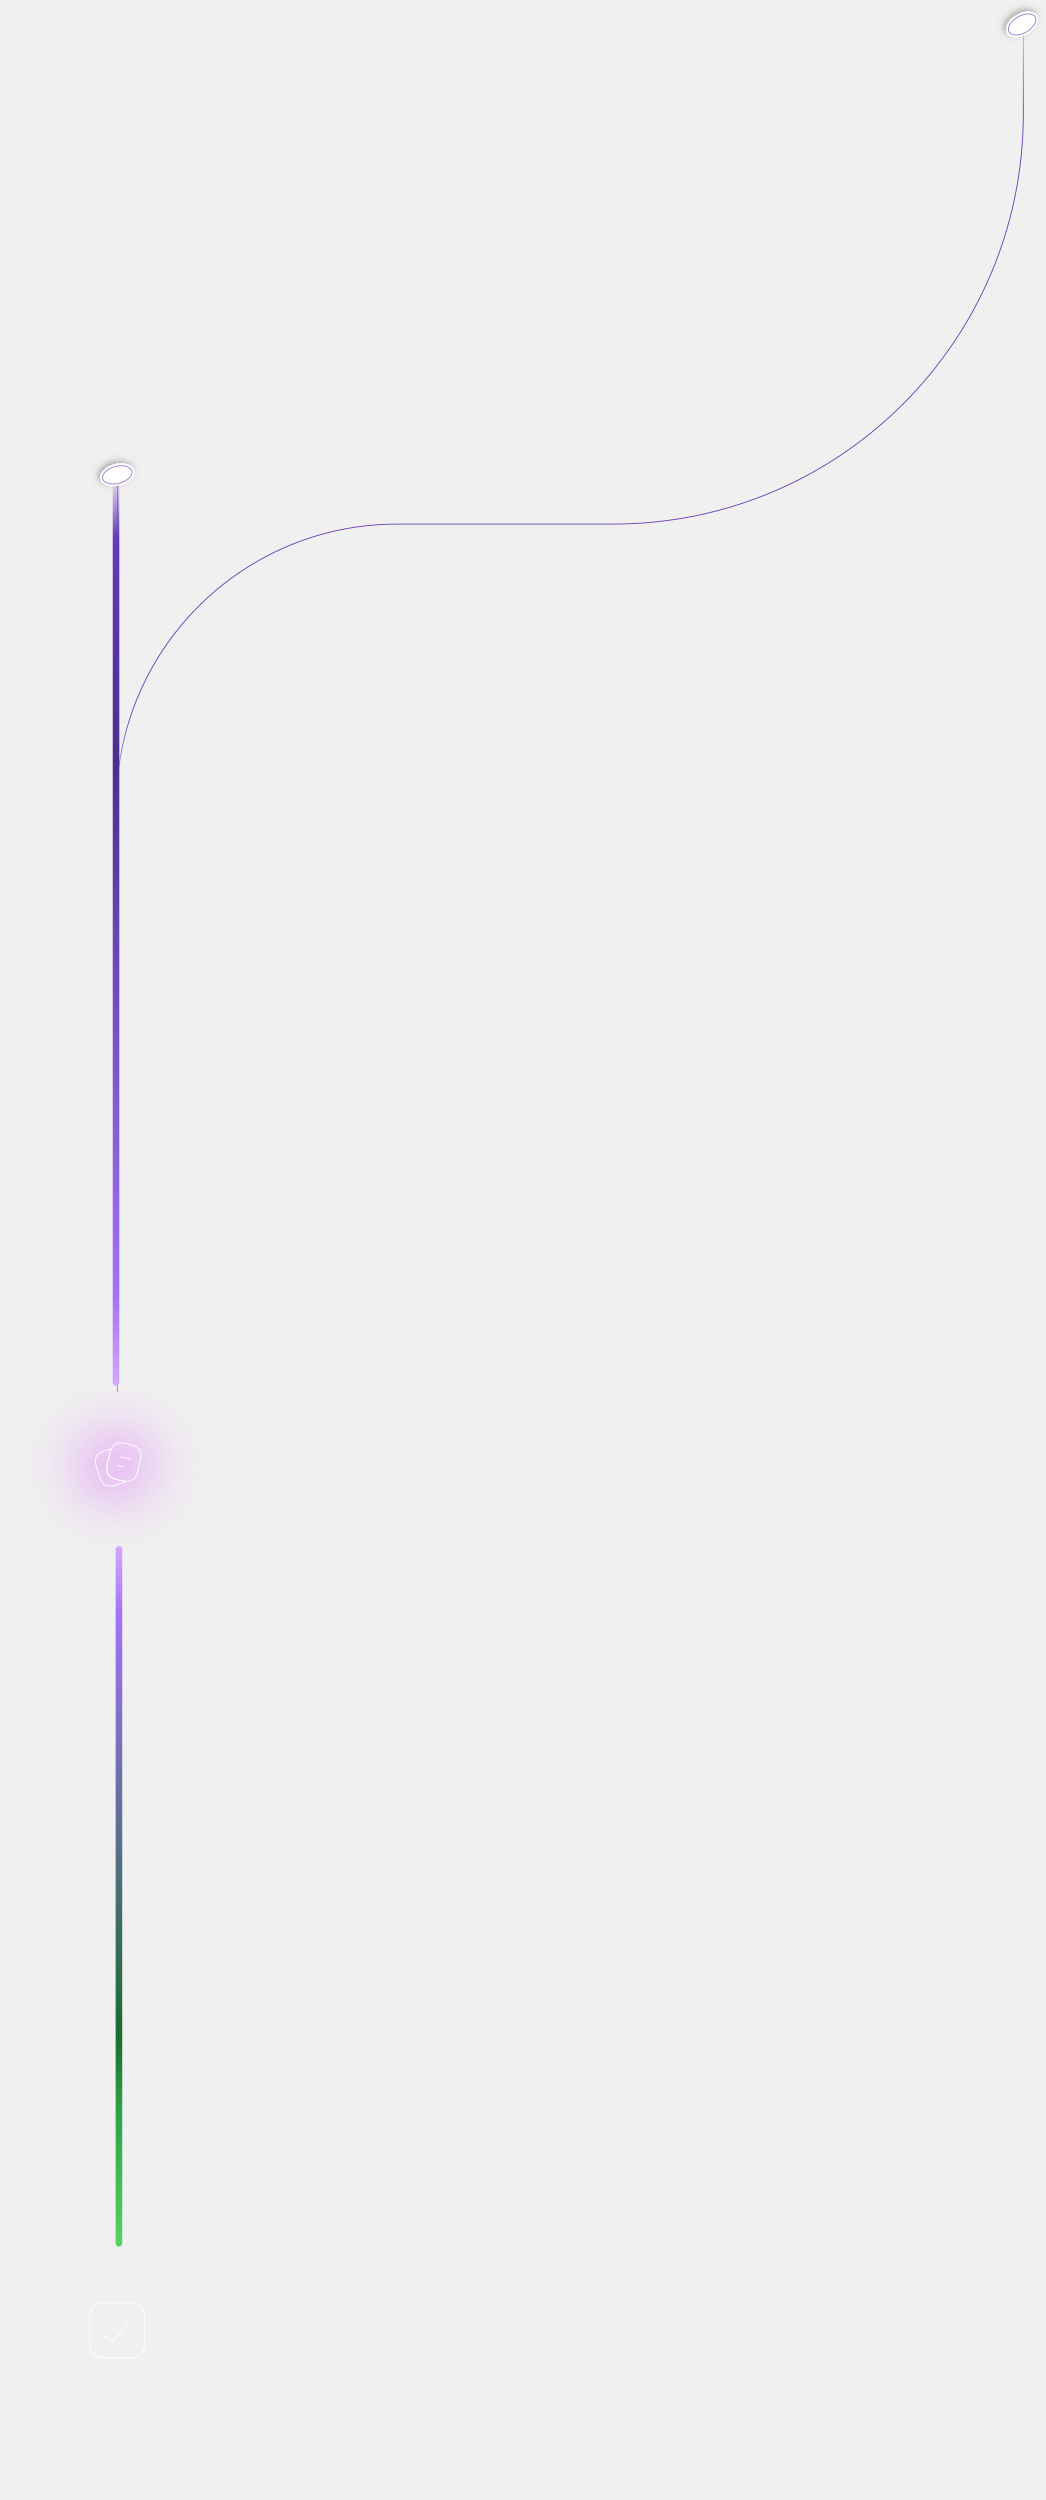
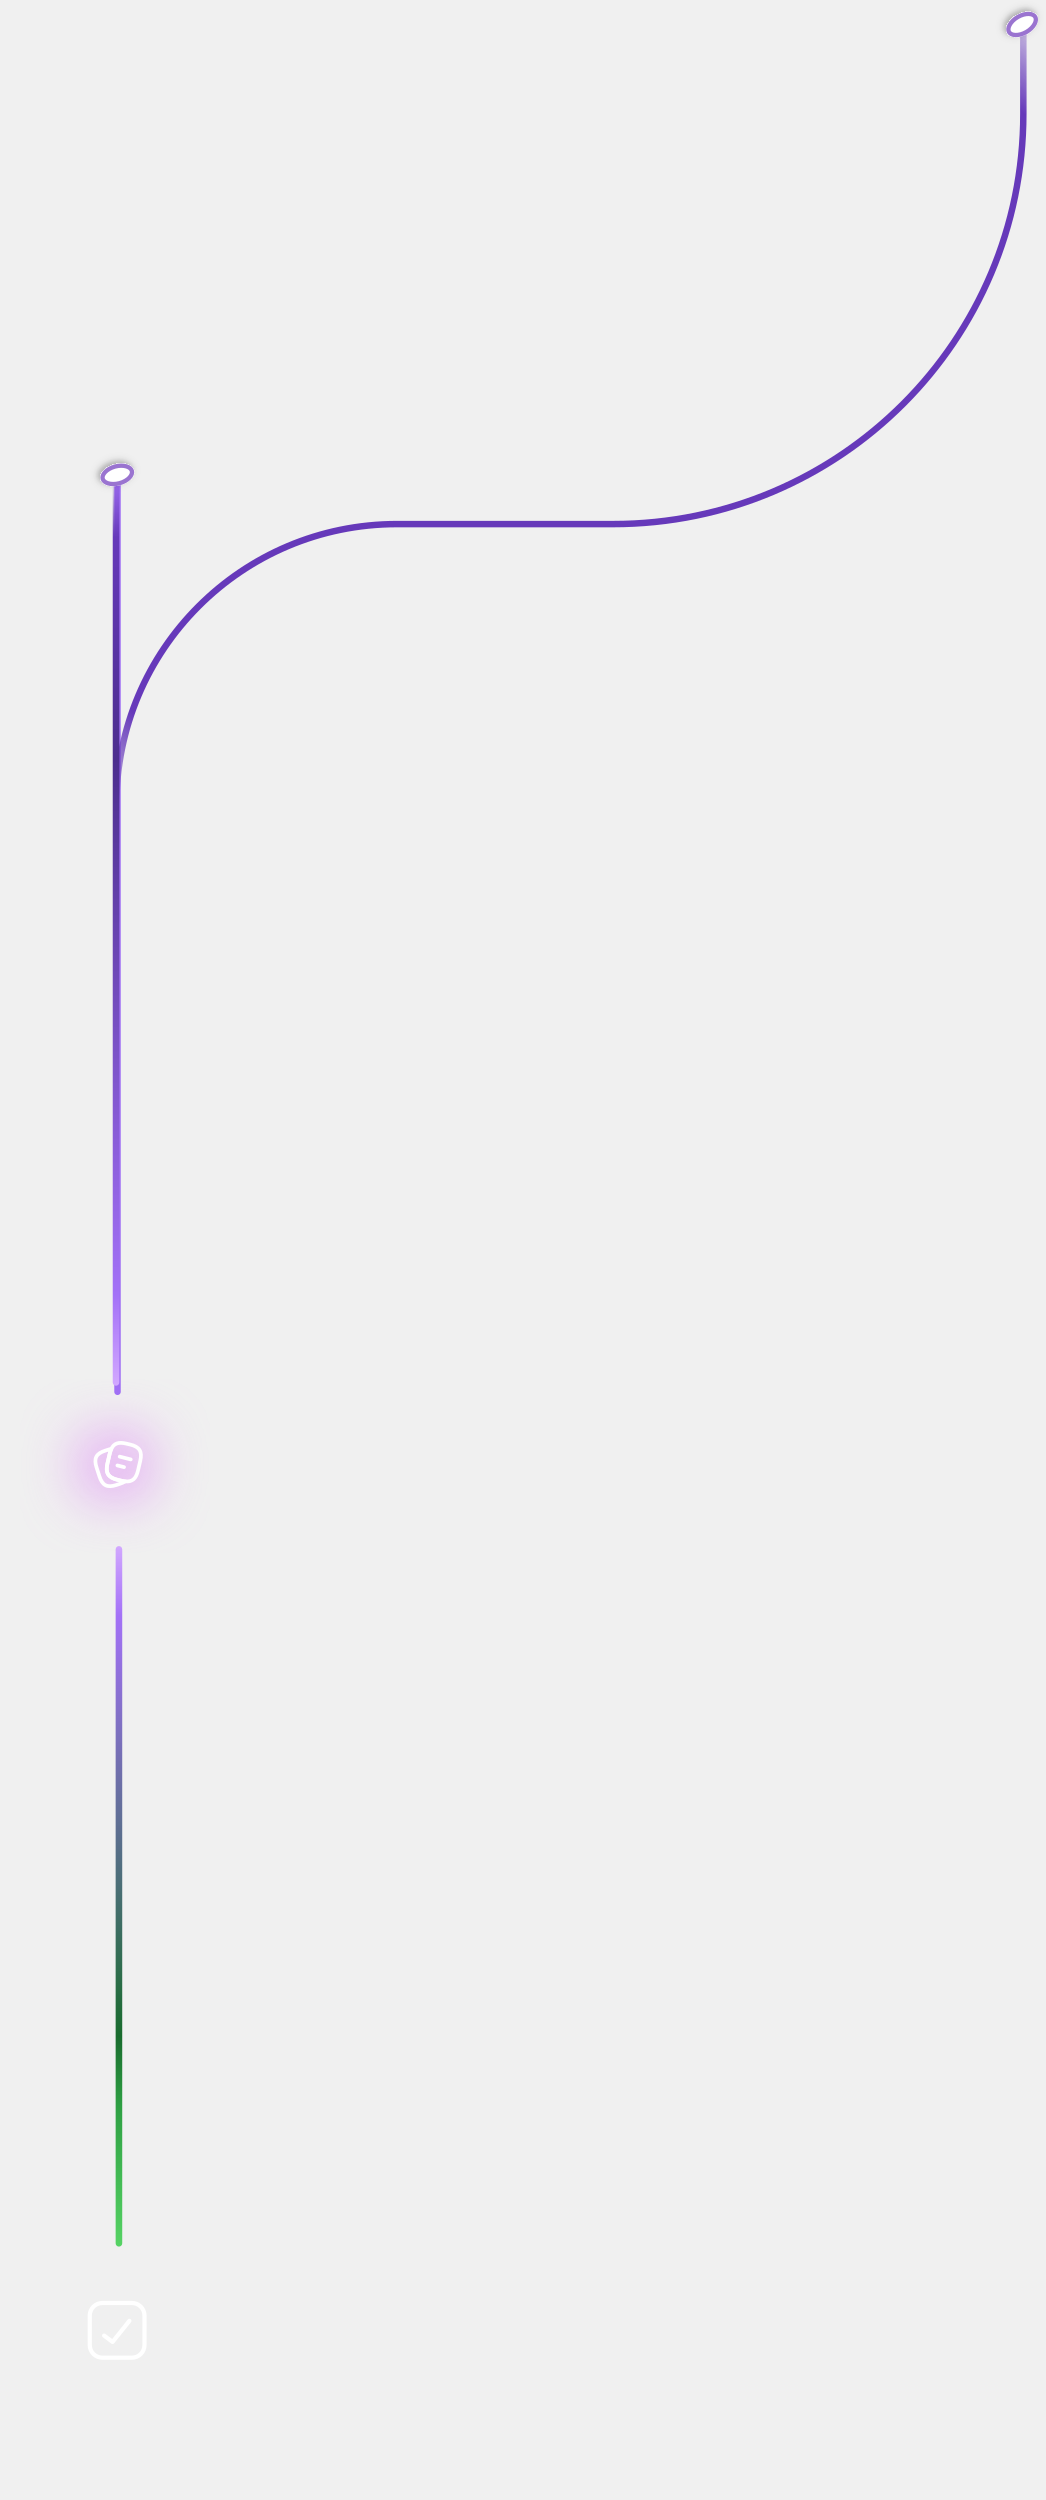
<svg xmlns="http://www.w3.org/2000/svg" width="1194" height="2855" viewBox="0 0 1194 2855" fill="none">
  <rect x="132.07" y="1765.62" width="7.5" height="800" rx="3.75" fill="url(#paint0_linear_24_424)" />
  <g filter="url(#filter0_f_24_424)">
    <rect x="93.75" y="1645" width="75" height="57.5" rx="28.75" fill="#DD7DF7" />
  </g>
  <g clip-path="url(#clip0_24_424)">
-     <path d="M134.203 1589.43V546.25" stroke="url(#paint1_linear_24_424)" strokeWidth="7.398" strokeLinecap="round" />
-     <path d="M1168.65 35.759V129.945C1168.65 388.728 958.868 598.51 700.087 598.51H453.473C276.412 598.51 132.875 742.046 132.875 919.11V1051.07" stroke="url(#paint2_linear_24_424)" strokeWidth="7.398" strokeLinecap="round" />
+     <path d="M134.203 1589.43V546.25" stroke="url(#paint1_linear_24_424)" stroke-width="7.398" stroke-linecap="round" />
+     <path d="M1168.65 35.759V129.945C1168.65 388.728 958.868 598.51 700.087 598.51H453.473C276.412 598.51 132.875 742.046 132.875 919.11V1051.07" stroke="url(#paint2_linear_24_424)" stroke-width="7.398" stroke-linecap="round" />
    <rect width="7.5" height="1040" rx="3.75" transform="matrix(1 0 0 -1 128.75 1582.5)" fill="url(#paint3_linear_24_424)" />
    <g filter="url(#filter1_dd_24_424)">
      <path d="M137.119 554.214C147.644 551.394 154.747 543.775 152.985 537.197C151.222 530.619 141.261 527.573 130.737 530.393C120.212 533.213 113.109 540.832 114.871 547.41C116.634 553.988 126.595 557.034 137.119 554.214Z" fill="white" />
-       <path d="M150.601 537.836C151.183 540.008 150.392 542.714 147.855 545.434C145.346 548.124 141.367 550.524 136.48 551.833C131.592 553.143 126.948 553.054 123.429 551.979C119.872 550.891 117.834 548.943 117.252 546.773C116.67 544.6 117.461 541.895 119.998 539.175C122.507 536.484 126.486 534.085 131.373 532.775C136.261 531.465 140.905 531.554 144.424 532.63C147.981 533.717 150.019 535.665 150.601 537.836Z" stroke="#9A74D0" strokeWidth="4.932" />
+       <path d="M150.601 537.836C151.183 540.008 150.392 542.714 147.855 545.434C145.346 548.124 141.367 550.524 136.48 551.833C131.592 553.143 126.948 553.054 123.429 551.979C119.872 550.891 117.834 548.943 117.252 546.773C116.67 544.6 117.461 541.895 119.998 539.175C122.507 536.484 126.486 534.085 131.373 532.775C136.261 531.465 140.905 531.554 144.424 532.63C147.981 533.717 150.019 535.665 150.601 537.836Z" stroke="#9A74D0" stroke-width="4.932" />
    </g>
    <g filter="url(#filter2_dd_24_424)">
      <path d="M1173.42 38.62C1182.86 33.172 1187.75 23.975 1184.34 18.077C1180.94 12.18 1170.53 11.815 1161.09 17.263C1151.66 22.711 1146.77 31.909 1150.17 37.806C1153.58 43.704 1163.99 44.069 1173.42 38.62Z" fill="white" />
-       <path d="M1182.21 19.311C1183.34 21.257 1183.27 24.075 1181.53 27.36C1179.8 30.609 1176.58 33.955 1172.2 36.485C1167.81 39.015 1163.31 40.132 1159.63 40.004C1155.91 39.873 1153.44 38.52 1152.31 36.573C1151.19 34.627 1151.25 31.809 1153 28.524C1154.73 25.275 1157.95 21.929 1162.33 19.399C1166.71 16.869 1171.22 15.752 1174.9 15.88C1178.62 16.011 1181.09 17.364 1182.21 19.311Z" stroke="#9A74D0" strokeWidth="4.932" />
+       <path d="M1182.21 19.311C1183.34 21.257 1183.27 24.075 1181.53 27.36C1179.8 30.609 1176.58 33.955 1172.2 36.485C1167.81 39.015 1163.31 40.132 1159.63 40.004C1155.91 39.873 1153.44 38.52 1152.31 36.573C1151.19 34.627 1151.25 31.809 1153 28.524C1154.73 25.275 1157.95 21.929 1162.33 19.399C1166.71 16.869 1171.22 15.752 1174.9 15.88C1178.62 16.011 1181.09 17.364 1182.21 19.311Z" stroke="#9A74D0" stroke-width="4.932" />
    </g>
  </g>
-   <path d="M160.157 1668.44L157.605 1679.32C155.418 1688.72 151.095 1692.53 142.97 1691.74C141.668 1691.64 140.262 1691.41 138.751 1691.04L134.376 1690C123.517 1687.42 120.157 1682.06 122.709 1671.17L125.262 1660.26C125.782 1658.05 126.407 1656.12 127.189 1654.53C130.235 1648.23 135.418 1646.54 144.116 1648.59L148.465 1649.61C159.376 1652.16 162.709 1657.55 160.157 1668.44Z" stroke="white" strokeWidth="4.261" strokeLinecap="round" strokeLinejoin="round" />
-   <path d="M142.961 1691.74C141.346 1692.84 139.315 1693.75 136.841 1694.56L132.727 1695.91C122.388 1699.24 116.945 1696.46 113.586 1686.12L110.253 1675.83C106.919 1665.49 109.68 1660.03 120.018 1656.69L124.133 1655.34C125.201 1655 126.216 1654.71 127.18 1654.53C126.398 1656.12 125.773 1658.05 125.253 1660.26L122.701 1671.17C120.148 1682.06 123.508 1687.42 134.367 1690L138.742 1691.04C140.253 1691.41 141.659 1691.64 142.961 1691.74Z" stroke="white" strokeWidth="4.261" strokeLinecap="round" strokeLinejoin="round" />
-   <path d="M136.672 1663.46L149.302 1666.67" stroke="white" strokeWidth="4.261" strokeLinecap="round" strokeLinejoin="round" />
-   <path d="M134.102 1673.54L141.654 1675.47" stroke="white" strokeWidth="4.261" strokeLinecap="round" strokeLinejoin="round" />
-   <path d="M150.577 2630H116.923C108.957 2630 102.5 2636.46 102.5 2644.42V2678.08C102.5 2686.04 108.957 2692.5 116.923 2692.5H150.577C158.543 2692.5 165 2686.04 165 2678.08V2644.42C165 2636.46 158.543 2630 150.577 2630Z" stroke="white" strokeWidth="4.808" strokeLinecap="round" strokeLinejoin="round" />
-   <path d="M147.768 2650.43L128.537 2674.47L118.922 2667.26" stroke="white" strokeWidth="4.808" strokeLinecap="round" strokeLinejoin="round" />
+   <path d="M160.157 1668.44L157.605 1679.32C155.418 1688.72 151.095 1692.53 142.97 1691.74C141.668 1691.64 140.262 1691.41 138.751 1691.04L134.376 1690C123.517 1687.42 120.157 1682.06 122.709 1671.17L125.262 1660.26C125.782 1658.05 126.407 1656.12 127.189 1654.53C130.235 1648.23 135.418 1646.54 144.116 1648.59L148.465 1649.61C159.376 1652.16 162.709 1657.55 160.157 1668.44Z" stroke="white" stroke-width="4.261" stroke-linecap="round" stroke-linejoin="round" />
+   <path d="M142.961 1691.74C141.346 1692.84 139.315 1693.75 136.841 1694.56L132.727 1695.91C122.388 1699.24 116.945 1696.46 113.586 1686.12L110.253 1675.83C106.919 1665.49 109.68 1660.03 120.018 1656.69L124.133 1655.34C125.201 1655 126.216 1654.71 127.18 1654.53C126.398 1656.12 125.773 1658.05 125.253 1660.26L122.701 1671.17C120.148 1682.06 123.508 1687.42 134.367 1690L138.742 1691.04C140.253 1691.41 141.659 1691.64 142.961 1691.74Z" stroke="white" stroke-width="4.261" stroke-linecap="round" stroke-linejoin="round" />
+   <path d="M136.672 1663.46L149.302 1666.67" stroke="white" stroke-width="4.261" stroke-linecap="round" stroke-linejoin="round" />
+   <path d="M134.102 1673.54L141.654 1675.47" stroke="white" stroke-width="4.261" stroke-linecap="round" stroke-linejoin="round" />
+   <path d="M150.577 2630H116.923C108.957 2630 102.5 2636.46 102.5 2644.42V2678.08C102.5 2686.04 108.957 2692.5 116.923 2692.5H150.577C158.543 2692.5 165 2686.04 165 2678.08V2644.42C165 2636.46 158.543 2630 150.577 2630Z" stroke="white" stroke-width="4.808" stroke-linecap="round" stroke-linejoin="round" />
+   <path d="M147.768 2650.43L128.537 2674.47L118.922 2667.26" stroke="white" stroke-width="4.808" stroke-linecap="round" stroke-linejoin="round" />
  <defs>
    <filter id="filter0_f_24_424" x="23.75" y="1575" width="215" height="197.5" filterUnits="userSpaceOnUse" color-interpolation-filters="sRGB">
      <feFlood flood-opacity="0" result="BackgroundImageFix" />
      <feBlend mode="normal" in="SourceGraphic" in2="BackgroundImageFix" result="shape" />
      <feGaussianBlur stdDeviation="35" result="effect1_foregroundBlur_24_424" />
    </filter>
    <filter id="filter1_dd_24_424" x="102.271" y="517.011" width="58.377" height="45.654" filterUnits="userSpaceOnUse" color-interpolation-filters="sRGB">
      <feFlood flood-opacity="0" result="BackgroundImageFix" />
      <feColorMatrix in="SourceAlpha" type="matrix" values="0 0 0 0 0 0 0 0 0 0 0 0 0 0 0 0 0 0 127 0" result="hardAlpha" />
      <feOffset dx="-2.466" dy="-2.466" />
      <feGaussianBlur stdDeviation="4.932" />
      <feComposite in2="hardAlpha" operator="out" />
      <feColorMatrix type="matrix" values="0 0 0 0 0 0 0 0 0 0 0 0 0 0 0 0 0 0 0.15 0" />
      <feBlend mode="normal" in2="BackgroundImageFix" result="effect1_dropShadow_24_424" />
      <feColorMatrix in="SourceAlpha" type="matrix" values="0 0 0 0 0 0 0 0 0 0 0 0 0 0 0 0 0 0 127 0" result="hardAlpha" />
      <feOffset dx="-2.466" dy="-2.466" />
      <feGaussianBlur stdDeviation="2.466" />
      <feComposite in2="hardAlpha" operator="out" />
      <feColorMatrix type="matrix" values="0 0 0 0 0 0 0 0 0 0 0 0 0 0 0 0 0 0 0.15 0" />
      <feBlend mode="normal" in2="effect1_dropShadow_24_424" result="effect2_dropShadow_24_424" />
      <feBlend mode="normal" in="SourceGraphic" in2="effect2_dropShadow_24_424" result="shape" />
    </filter>
    <filter id="filter2_dd_24_424" x="1136.76" y="1.073" width="56.073" height="48.805" filterUnits="userSpaceOnUse" color-interpolation-filters="sRGB">
      <feFlood flood-opacity="0" result="BackgroundImageFix" />
      <feColorMatrix in="SourceAlpha" type="matrix" values="0 0 0 0 0 0 0 0 0 0 0 0 0 0 0 0 0 0 127 0" result="hardAlpha" />
      <feOffset dx="-2.466" dy="-2.466" />
      <feGaussianBlur stdDeviation="4.932" />
      <feComposite in2="hardAlpha" operator="out" />
      <feColorMatrix type="matrix" values="0 0 0 0 0 0 0 0 0 0 0 0 0 0 0 0 0 0 0.15 0" />
      <feBlend mode="normal" in2="BackgroundImageFix" result="effect1_dropShadow_24_424" />
      <feColorMatrix in="SourceAlpha" type="matrix" values="0 0 0 0 0 0 0 0 0 0 0 0 0 0 0 0 0 0 127 0" result="hardAlpha" />
      <feOffset dx="-2.466" dy="-2.466" />
      <feGaussianBlur stdDeviation="2.466" />
      <feComposite in2="hardAlpha" operator="out" />
      <feColorMatrix type="matrix" values="0 0 0 0 0 0 0 0 0 0 0 0 0 0 0 0 0 0 0.15 0" />
      <feBlend mode="normal" in2="effect1_dropShadow_24_424" result="effect2_dropShadow_24_424" />
      <feBlend mode="normal" in="SourceGraphic" in2="effect2_dropShadow_24_424" result="shape" />
    </filter>
    <linearGradient id="paint0_linear_24_424" x1="135.82" y1="1765.62" x2="135.82" y2="2565.62" gradientUnits="userSpaceOnUse">
      <stop stop-color="#D2A8FF" />
      <stop offset="0.1" stop-color="#A371F7" />
      <stop offset="0.7" stop-color="#196C2E" />
      <stop offset="0.8" stop-color="#2EA043" />
      <stop offset="1" stop-color="#56D364" />
    </linearGradient>
    <linearGradient id="paint1_linear_24_424" x1="nan" y1="nan" x2="nan" y2="nan" gradientUnits="userSpaceOnUse">
      <stop stop-color="#D2A8FF" />
      <stop offset="0.091" stop-color="#A371F7" />
      <stop offset="0.599" stop-color="#6639BA" />
      <stop offset="0.902" stop-color="#6639BA" />
      <stop offset="1" stop-color="#D2A8FF" stop-opacity="0" />
    </linearGradient>
    <linearGradient id="paint2_linear_24_424" x1="-190.189" y1="1346.51" x2="1089.7" y2="-83.015" gradientUnits="userSpaceOnUse">
      <stop stop-color="#A371F7" />
      <stop offset="0.007" stop-color="#9E72D3" />
      <stop offset="0.252" stop-color="#6639BA" stop-opacity="0" />
      <stop offset="0.326" stop-color="#6639BA" />
      <stop offset="0.945" stop-color="#6639BA" />
      <stop offset="1" stop-color="#6639BA" stop-opacity="0" />
    </linearGradient>
    <linearGradient id="paint3_linear_24_424" x1="3.75" y1="0" x2="3.75" y2="1040" gradientUnits="userSpaceOnUse">
      <stop stop-color="#D2A8FF" />
      <stop offset="0.1" stop-color="#A371F7" />
      <stop offset="0.688" stop-color="#4C2E8E" />
      <stop offset="0.932" stop-color="#6639BA" />
      <stop offset="1" stop-color="#6639BA" stop-opacity="0" />
    </linearGradient>
    <clipPath id="clip0_24_424">
      <rect width="1092.5" height="1593.12" fill="white" transform="translate(100.82)" />
    </clipPath>
  </defs>
</svg>
